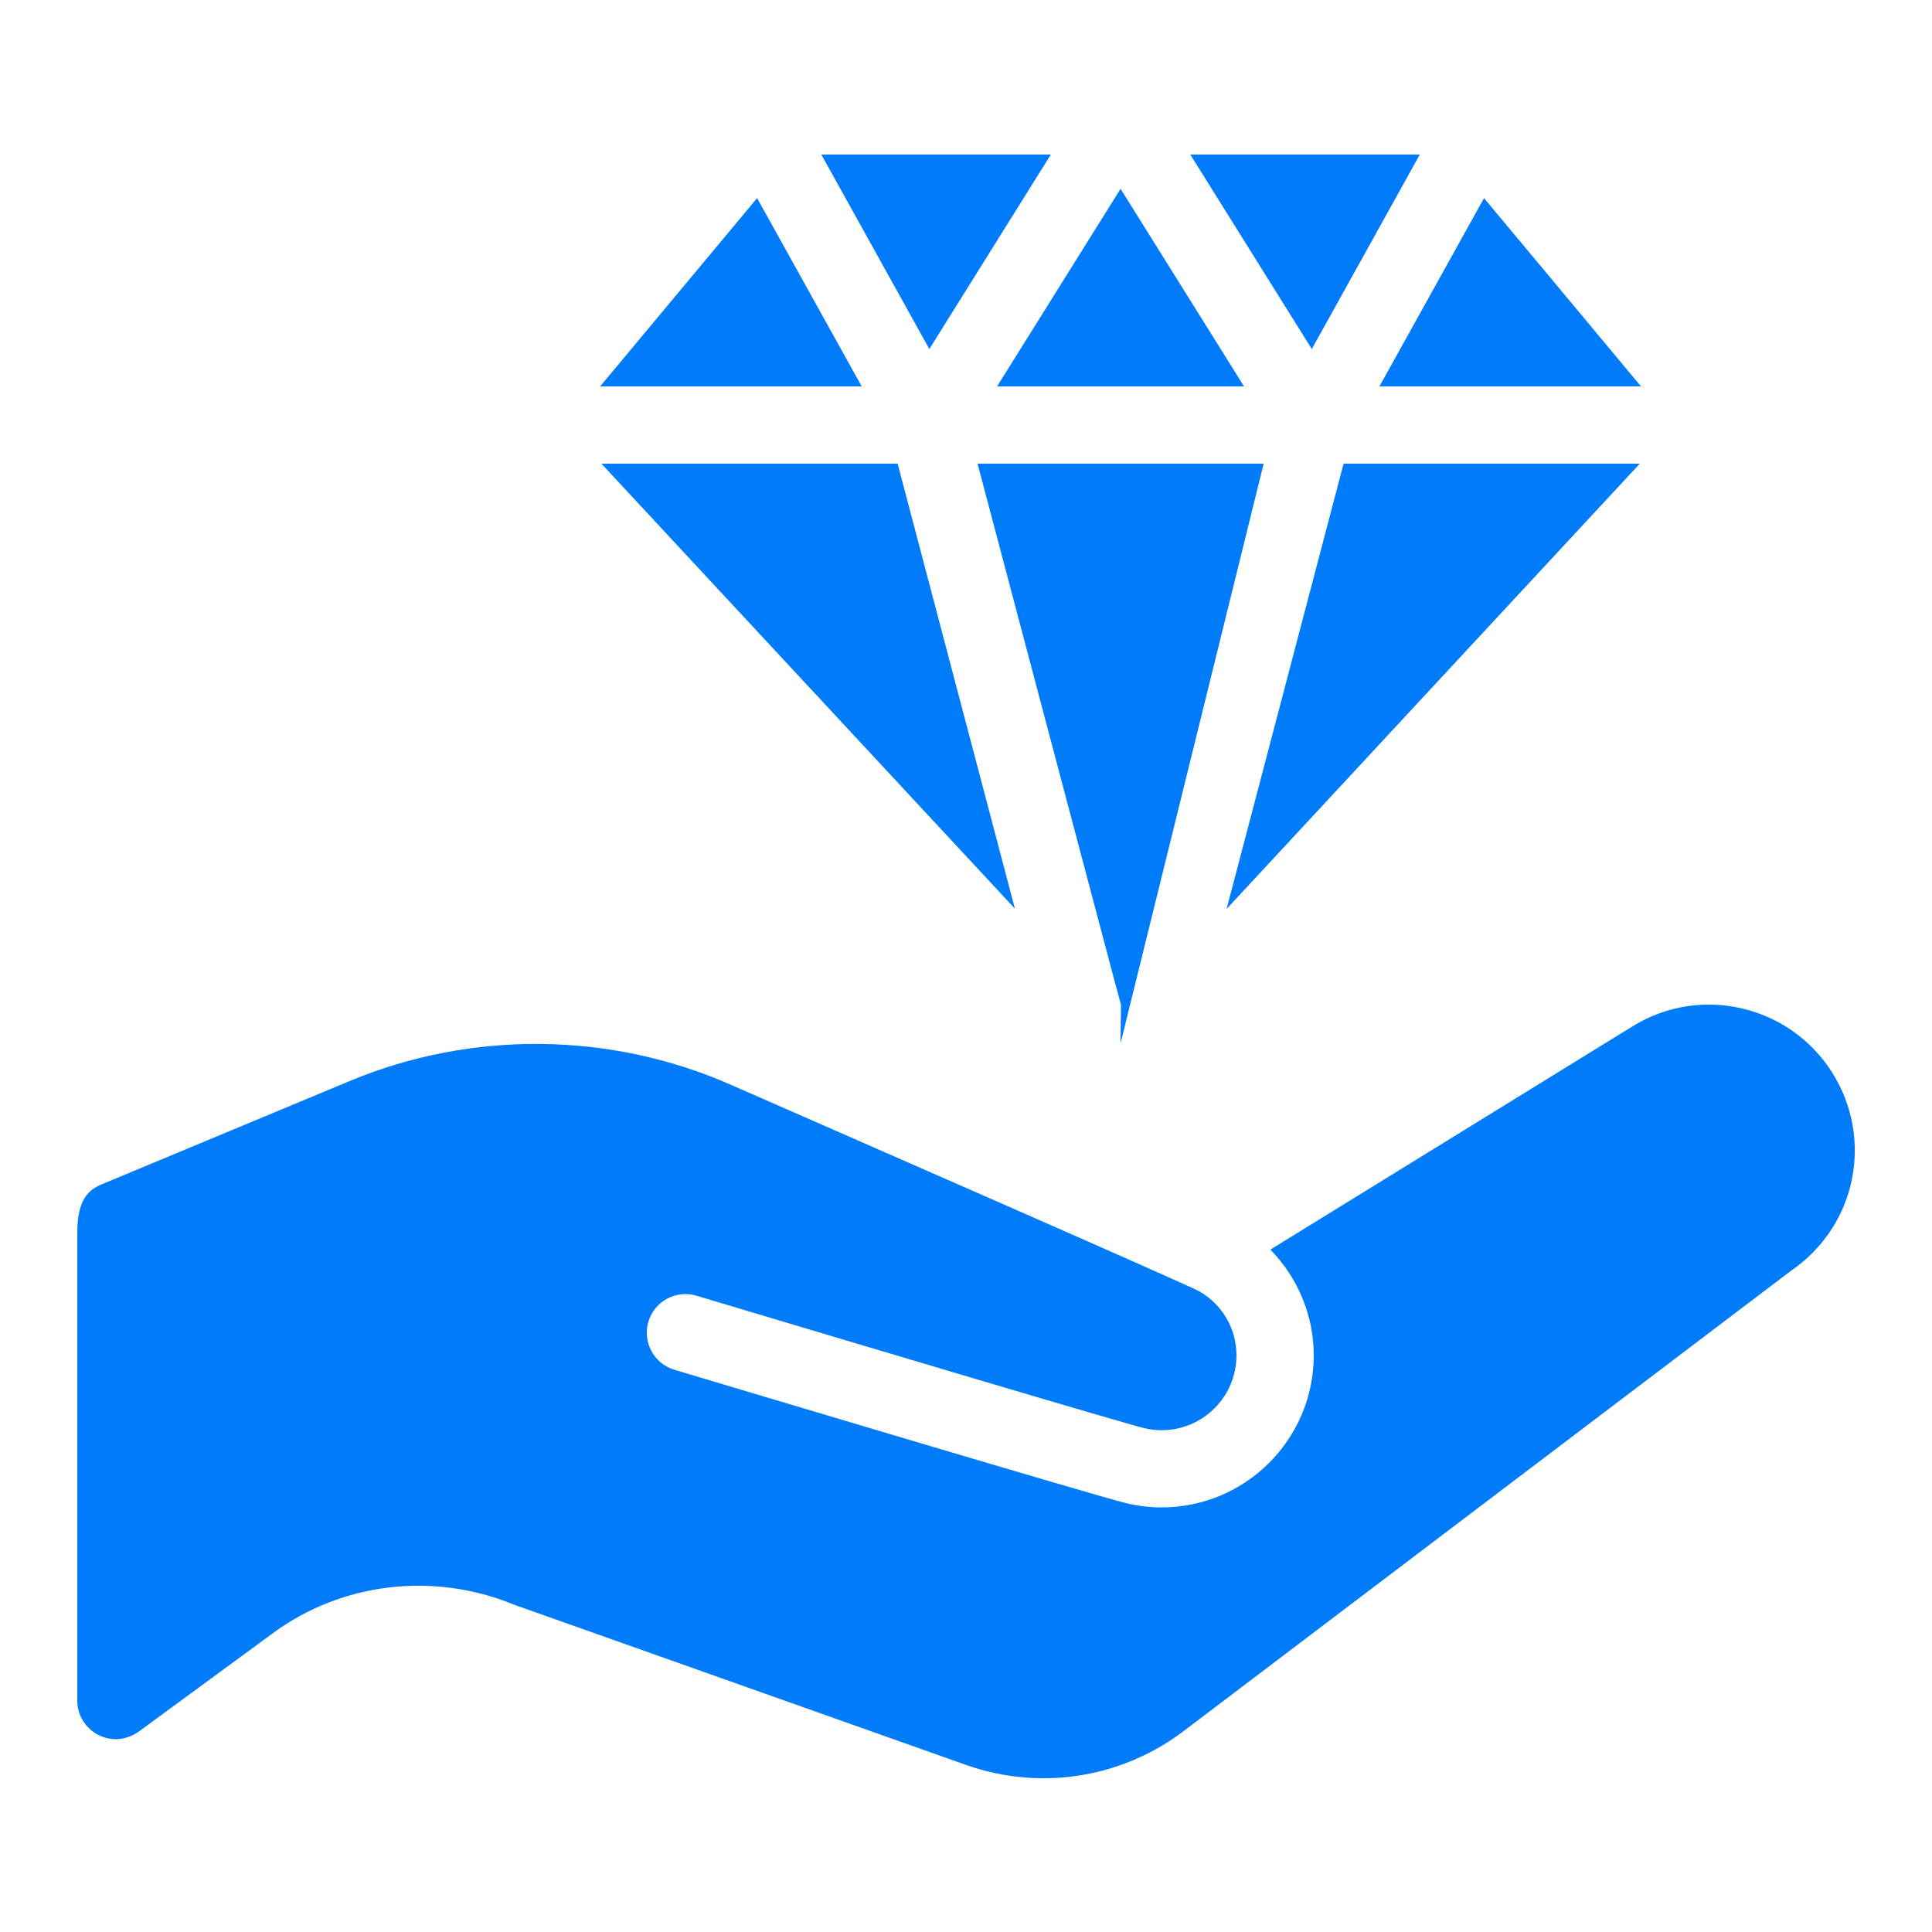
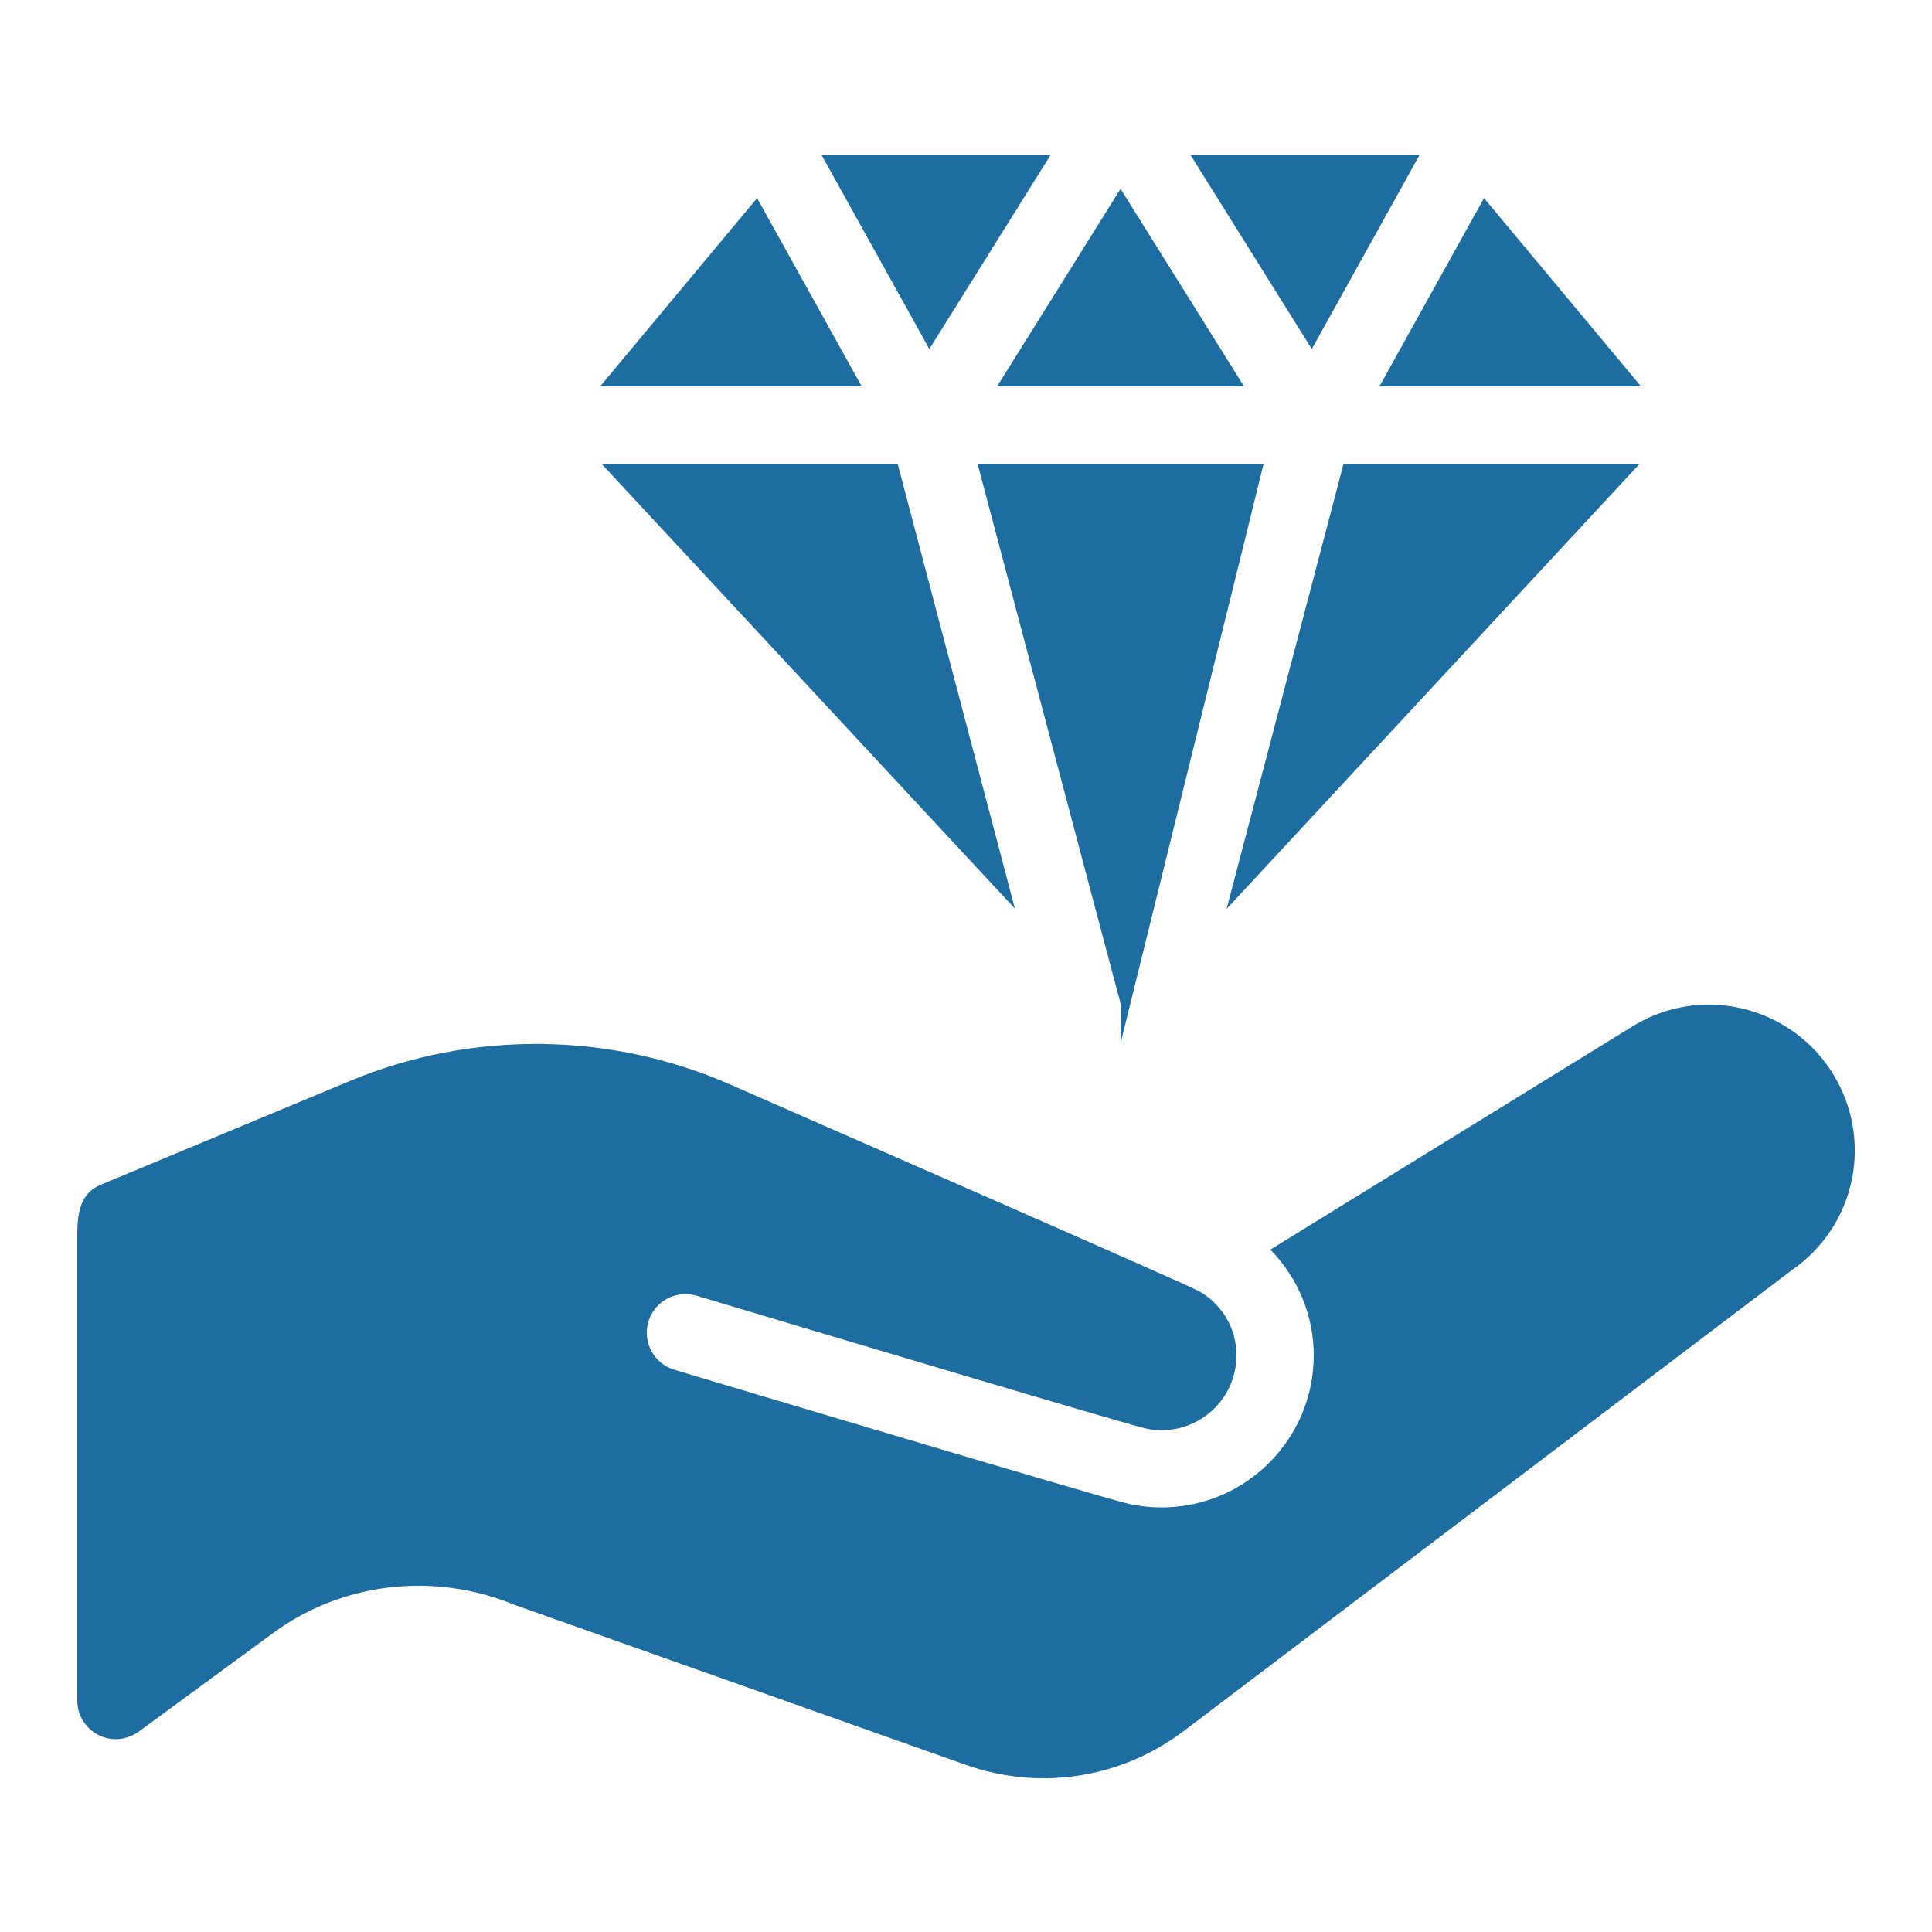
<svg xmlns="http://www.w3.org/2000/svg" x="0px" y="0px" width="50" height="50" viewBox="0 0 172 172" style=" fill:#000000;">
  <g fill="none" fill-rule="nonzero" stroke="none" stroke-width="1" stroke-linecap="butt" stroke-linejoin="miter" stroke-miterlimit="10" stroke-dasharray="" stroke-dashoffset="0" font-family="none" font-weight="none" font-size="none" text-anchor="none" style="mix-blend-mode: normal">
    <path d="M0,172v-172h172v172z" fill="none" />
-     <g fill="#007bfa">
+     <g fill="#1d6da1">
      <path d="M73.12,13.76l9.615,17.314l10.817,-17.314zM105.968,13.76l10.817,17.314l9.615,-17.314zM99.76,16.81l-10.992,17.59h21.984zM67.403,17.637l-13.975,16.763h23.287zM132.118,17.637l-9.312,16.763h23.287zM53.542,41.28l36.812,39.614l-10.441,-39.614zM87.028,41.28c0,0 12.738,48.16 12.766,48.16c0.021,0 -0.054,3.44 -0.034,3.44l12.739,-51.6zM119.614,41.28l-10.414,39.641l36.785,-39.641zM152.549,89.447c-2.494,-0.082 -5.032,0.554 -7.29,1.975l-32.163,19.827c2.439,2.487 3.863,5.859 3.863,9.413c0,7.465 -6.073,13.538 -13.538,13.538c-1.053,0 -2.096,-0.125 -3.104,-0.363c-2.645,-0.626 -36.44,-10.743 -40.286,-11.892c-1.82,-0.547 -2.848,-2.467 -2.305,-4.287c0.547,-1.82 2.464,-2.848 4.28,-2.305c15.019,4.5 38.042,11.358 39.896,11.798c0.492,0.117 1.002,0.175 1.518,0.175c3.67,0 6.658,-2.988 6.658,-6.658c0,-2.37 -1.232,-4.5 -3.292,-5.697c-1.001,-0.581 -34.956,-15.427 -41.784,-18.423c-10.698,-4.699 -23.034,-4.815 -33.829,-0.323l-22.179,9.238c-1.754,0.722 -2.116,2.317 -2.116,4.495v41.435c0,1.899 1.541,3.44 3.44,3.44c1.049,0 1.888,-0.565 2.022,-0.665l11.986,-8.795c6.109,-4.482 14.254,-5.468 21.419,-2.52l40.232,14.264c2.26,0.802 4.602,1.196 6.927,1.196c4.441,0 8.817,-1.43 12.47,-4.199l54.133,-41.025c5.748,-3.963 7.333,-11.69 3.608,-17.596c-2.382,-3.78 -6.412,-5.91 -10.569,-6.047z">
                      </path>
    </g>
  </g>
</svg>
